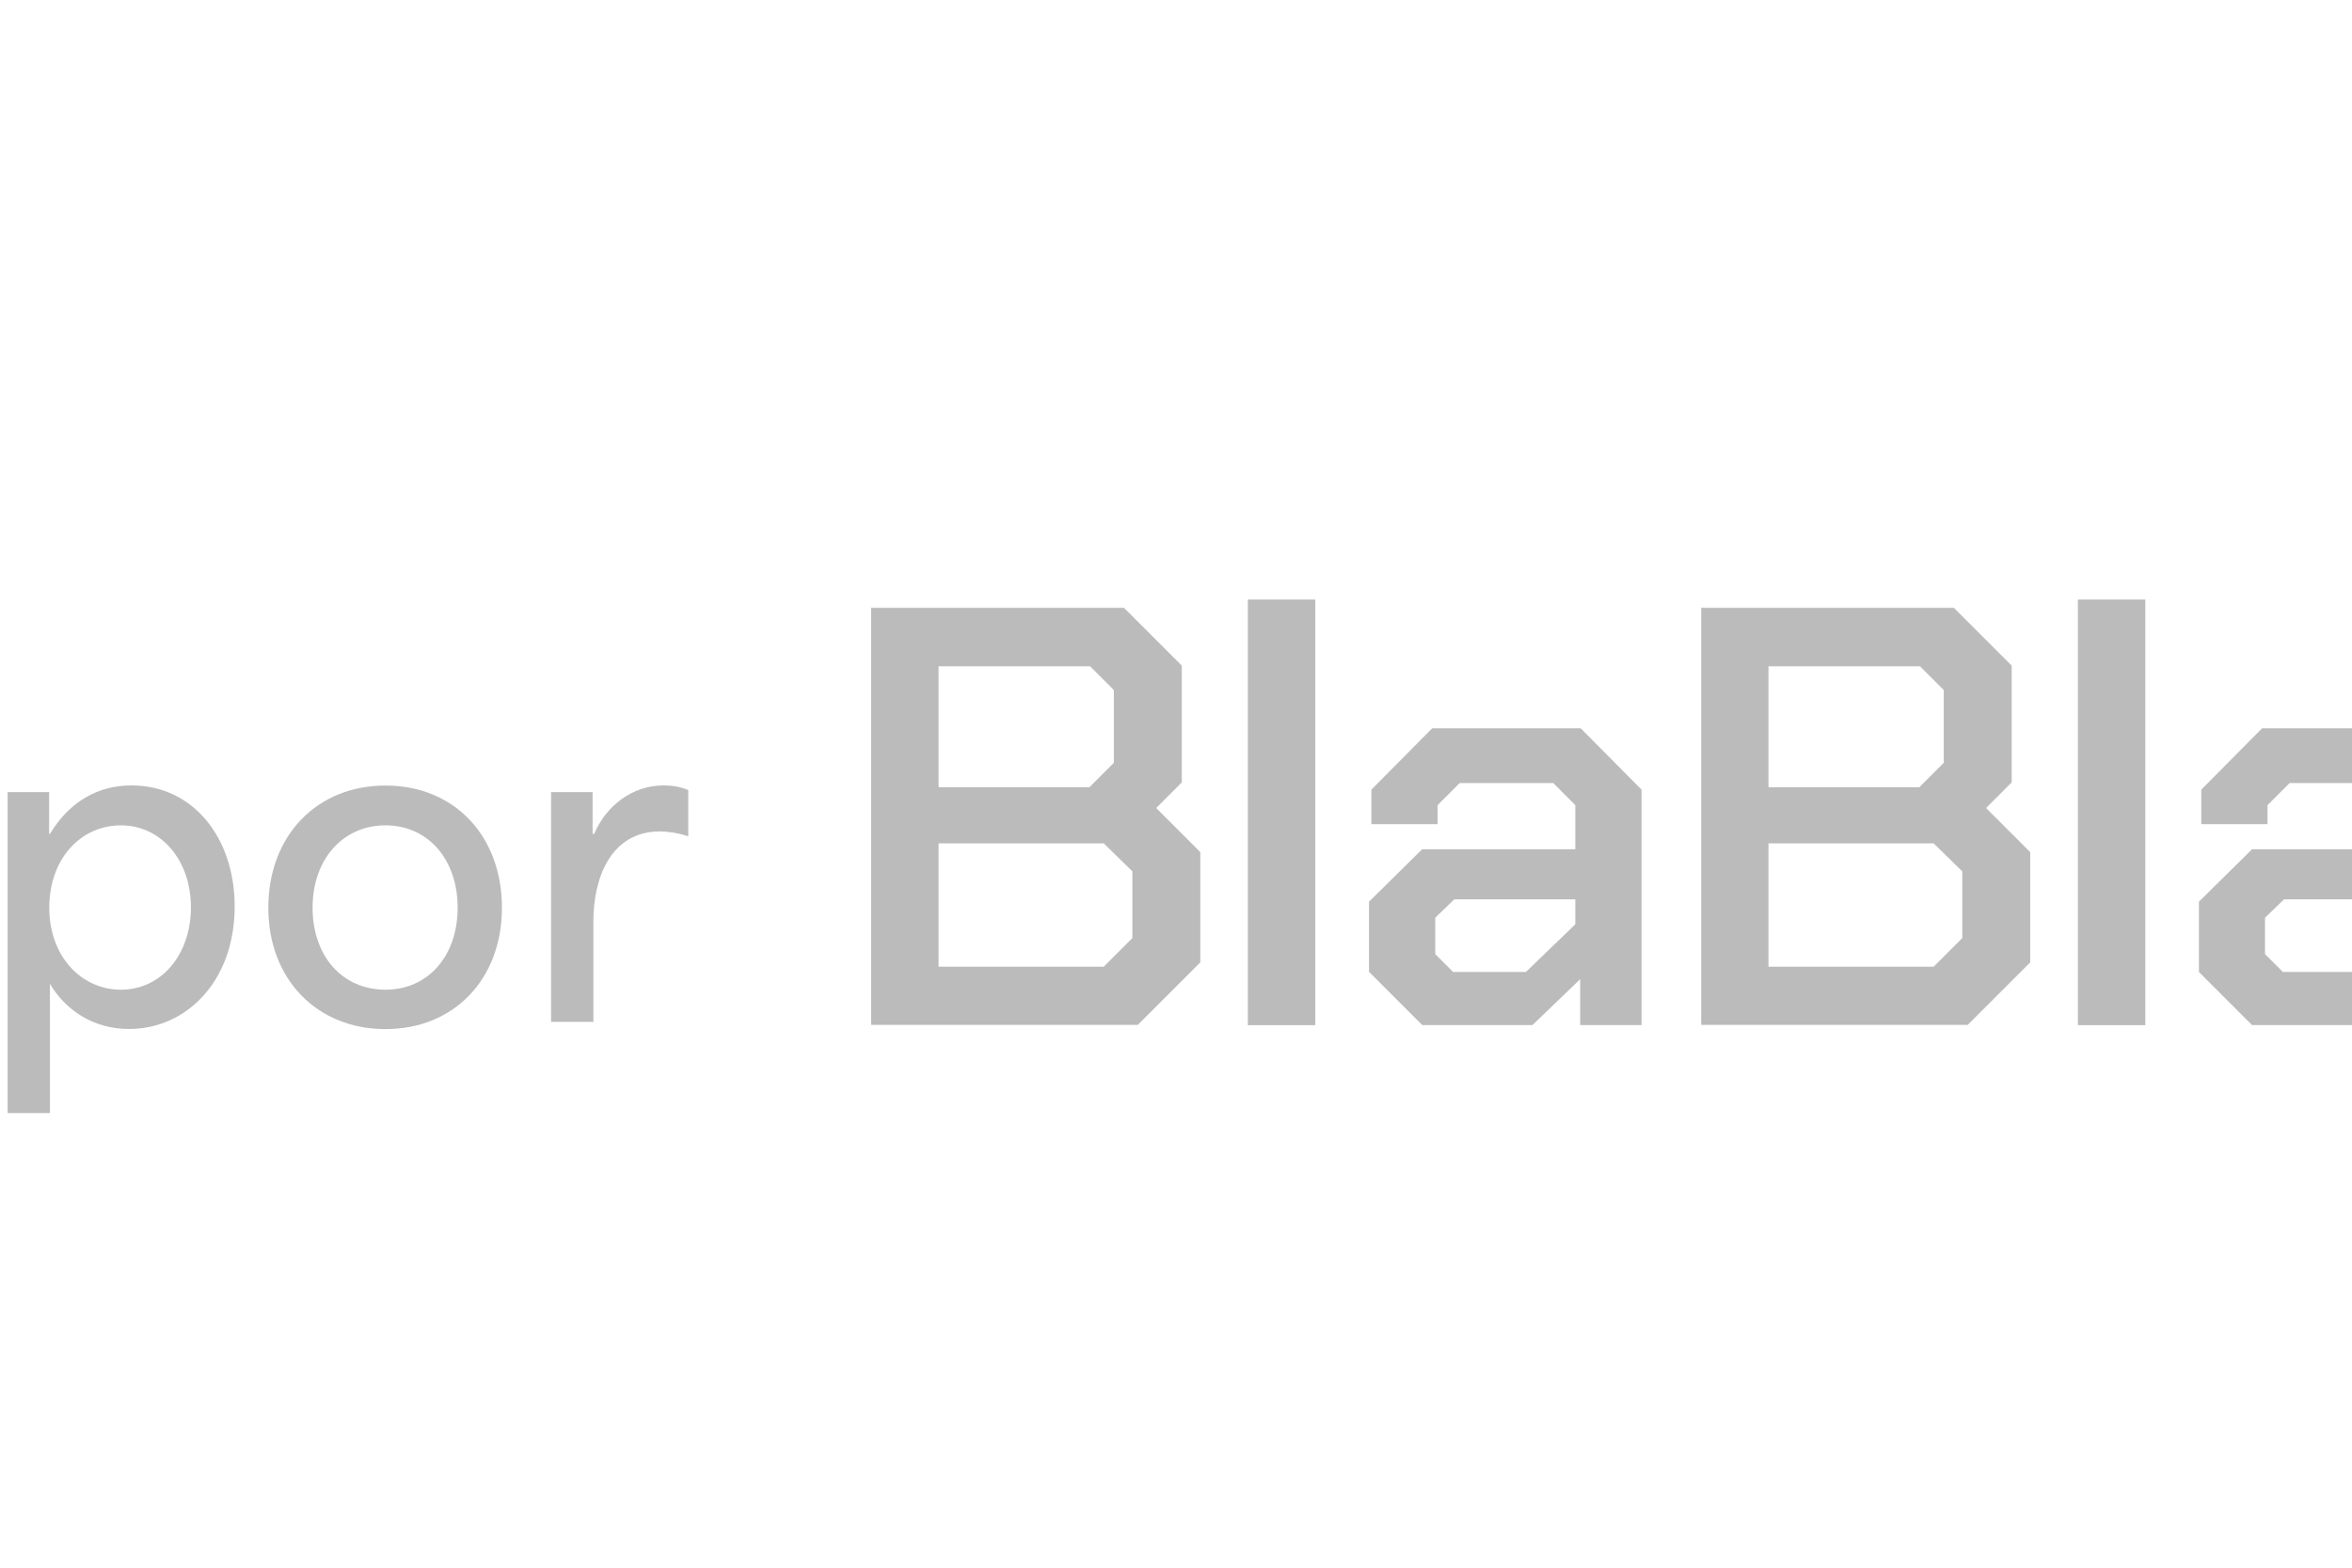
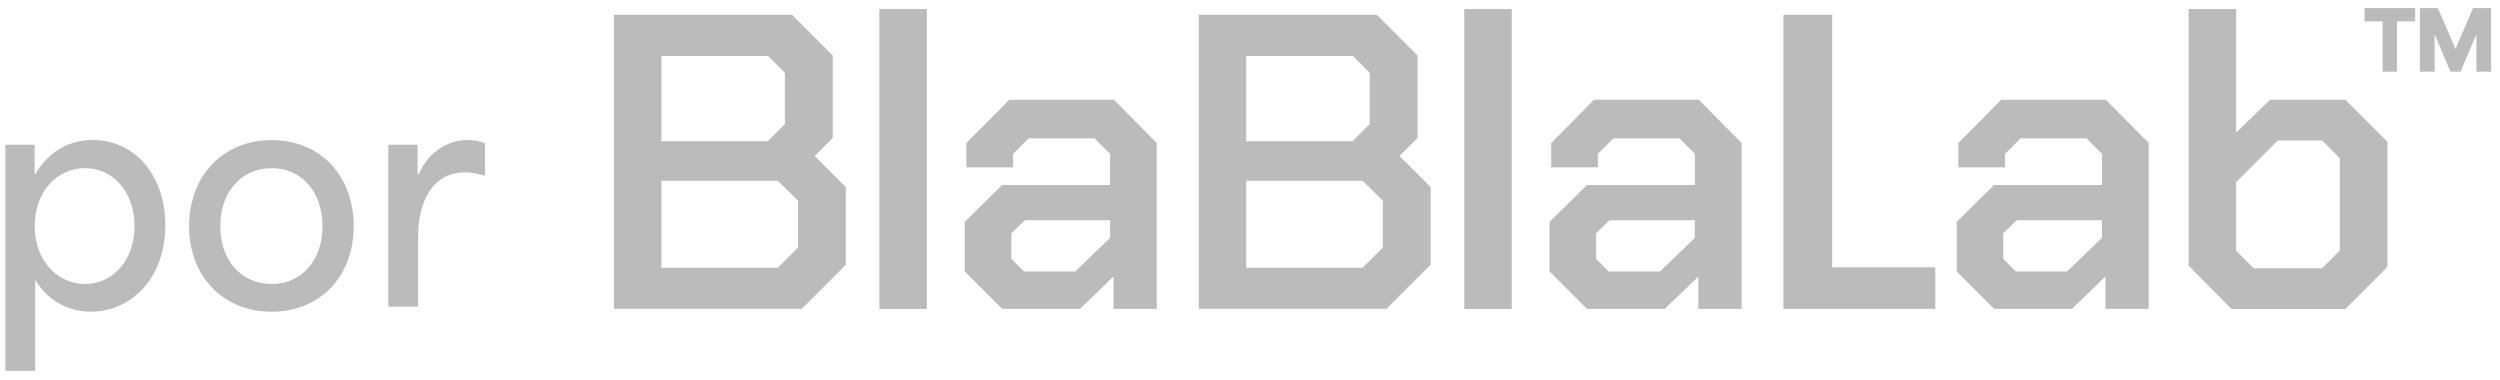
- <svg xmlns="http://www.w3.org/2000/svg" width="60" height="40" viewBox="0 0 179 30" fill="none">
+ <svg xmlns="http://www.w3.org/2000/svg" width="270" height="41" viewBox="0 0 270 41" fill="none">
  <path d="M255.37 2.31V0.87H260.84V2.31H258.88V7.74H257.32V2.31H255.37Z" fill="#BBBBBB" />
  <path d="M261.34 0.87H263.29C263.92 2.33 264.55 3.8 265.18 5.26H265.2C265.83 3.8 266.46 2.33 267.09 0.87H269.04V7.74H267.45V3.76H267.43L265.74 7.74H264.65L262.96 3.76H262.94V7.74H261.35V0.87H261.34Z" fill="#BBBBBB" />
  <path d="M66.3 1.6H85.54L89.94 6V14.89L87.99 16.84L91.35 20.2V28.59L86.59 33.35H66.3V1.59V1.6ZM82.91 15.26L84.77 13.4V7.86L82.96 6.05H71.43V15.26H82.91ZM84 28.92L86.18 26.74V21.66L84 19.53H71.43V28.92H84Z" fill="#BBBBBB" />
  <path d="M94.97 0.97H100.1V33.37H94.97V0.97Z" fill="#BBBBBB" />
  <path d="M104.19 29.32V23.971L108.23 19.98H119.89V16.62L118.21 14.94H111.09L109.41 16.62V18.07H104.37V15.44L109 10.771H120.3L124.93 15.44V33.361H120.26V29.87L116.63 33.361H108.24L104.2 29.32H104.19ZM116.13 29.32L119.89 25.69V23.791H110.68L109.23 25.19V27.96L110.59 29.32H116.13Z" fill="#BBBBBB" />
  <path d="M129.46 1.6H148.7L153.1 6V14.89L151.15 16.84L154.51 20.2V28.59L149.75 33.35H129.47V1.59L129.46 1.6ZM146.07 15.26L147.93 13.4V7.86L146.12 6.05H134.59V15.26H146.07ZM147.16 28.92L149.34 26.74V21.66L147.16 19.53H134.59V28.92H147.16Z" fill="#BBBBBB" />
  <path d="M158.14 0.97H163.27V33.37H158.14V0.97Z" fill="#BBBBBB" />
  <path d="M167.35 29.32V23.971L171.39 19.98H183.05V16.62L181.37 14.94H174.25L172.57 16.62V18.07H167.53V15.44L172.16 10.771H183.46L188.09 15.44V33.361H183.42V29.87L179.79 33.361H171.39L167.35 29.32ZM179.28 29.32L183.04 25.69V23.791H173.83L172.38 25.19V27.96L173.74 29.32H179.28Z" fill="#BBBBBB" />
  <path d="M192.62 1.6H197.88V28.87H209.01V33.36H192.61V1.6H192.62Z" fill="#BBBBBB" />
  <path d="M211.32 29.32V23.971L215.36 19.98H227.02V16.62L225.34 14.94H218.22L216.54 16.62V18.07H211.5V15.44L216.13 10.771H227.43L232.06 15.44V33.361H227.39V29.87L223.76 33.361H215.37L211.33 29.32H211.32ZM223.25 29.32L227.01 25.69V23.791H217.8L216.35 25.19V27.96L217.71 29.32H223.25Z" fill="#BBBBBB" />
  <path d="M236.37 28.69V0.97H241.5V14.31L245.18 10.77H253.3L257.84 15.31V28.83L253.3 33.37H241L236.37 28.69ZM250.8 28.96L252.7 27.06V17.08L250.8 15.18H245.99L241.5 19.67V27.07L243.4 28.97H250.8V28.96Z" fill="#BBBBBB" />
  <path d="M0.59 15.63H3.74V18.81H3.8C5.32 16.29 7.52 15.12 10.01 15.12C14.71 15.12 17.86 19.12 17.86 24.33C17.86 30.04 14.17 33.66 9.82 33.66C7.05 33.66 4.96 32.18 3.8 30.22V40.06H0.58V15.63H0.59ZM9.2 30.67C12.29 30.67 14.53 27.99 14.53 24.4C14.53 20.81 12.26 18.16 9.2 18.16C6.14 18.16 3.75 20.71 3.75 24.43C3.75 28.12 6.18 30.67 9.2 30.67Z" fill="#BBBBBB" />
  <path d="M20.42 24.43C20.42 18.98 24.08 15.13 29.34 15.13C34.6 15.13 38.2 18.98 38.2 24.43C38.2 29.88 34.54 33.67 29.34 33.67C24.14 33.67 20.42 29.89 20.42 24.43ZM29.34 30.67C32.59 30.67 34.83 28.09 34.83 24.43C34.83 20.77 32.59 18.16 29.34 18.16C26.09 18.16 23.79 20.74 23.79 24.43C23.79 28.09 26.03 30.67 29.34 30.67Z" fill="#BBBBBB" />
  <path d="M41.95 15.63H45.1V18.81H45.22C46.1 16.73 48.06 15.12 50.52 15.12C51.12 15.12 51.75 15.21 52.38 15.47V19C51.72 18.75 50.77 18.62 50.24 18.62C46.36 18.62 45.16 22.37 45.16 25.43V33.12H41.94V15.62L41.95 15.63Z" fill="#BBBBBB" />
</svg>
